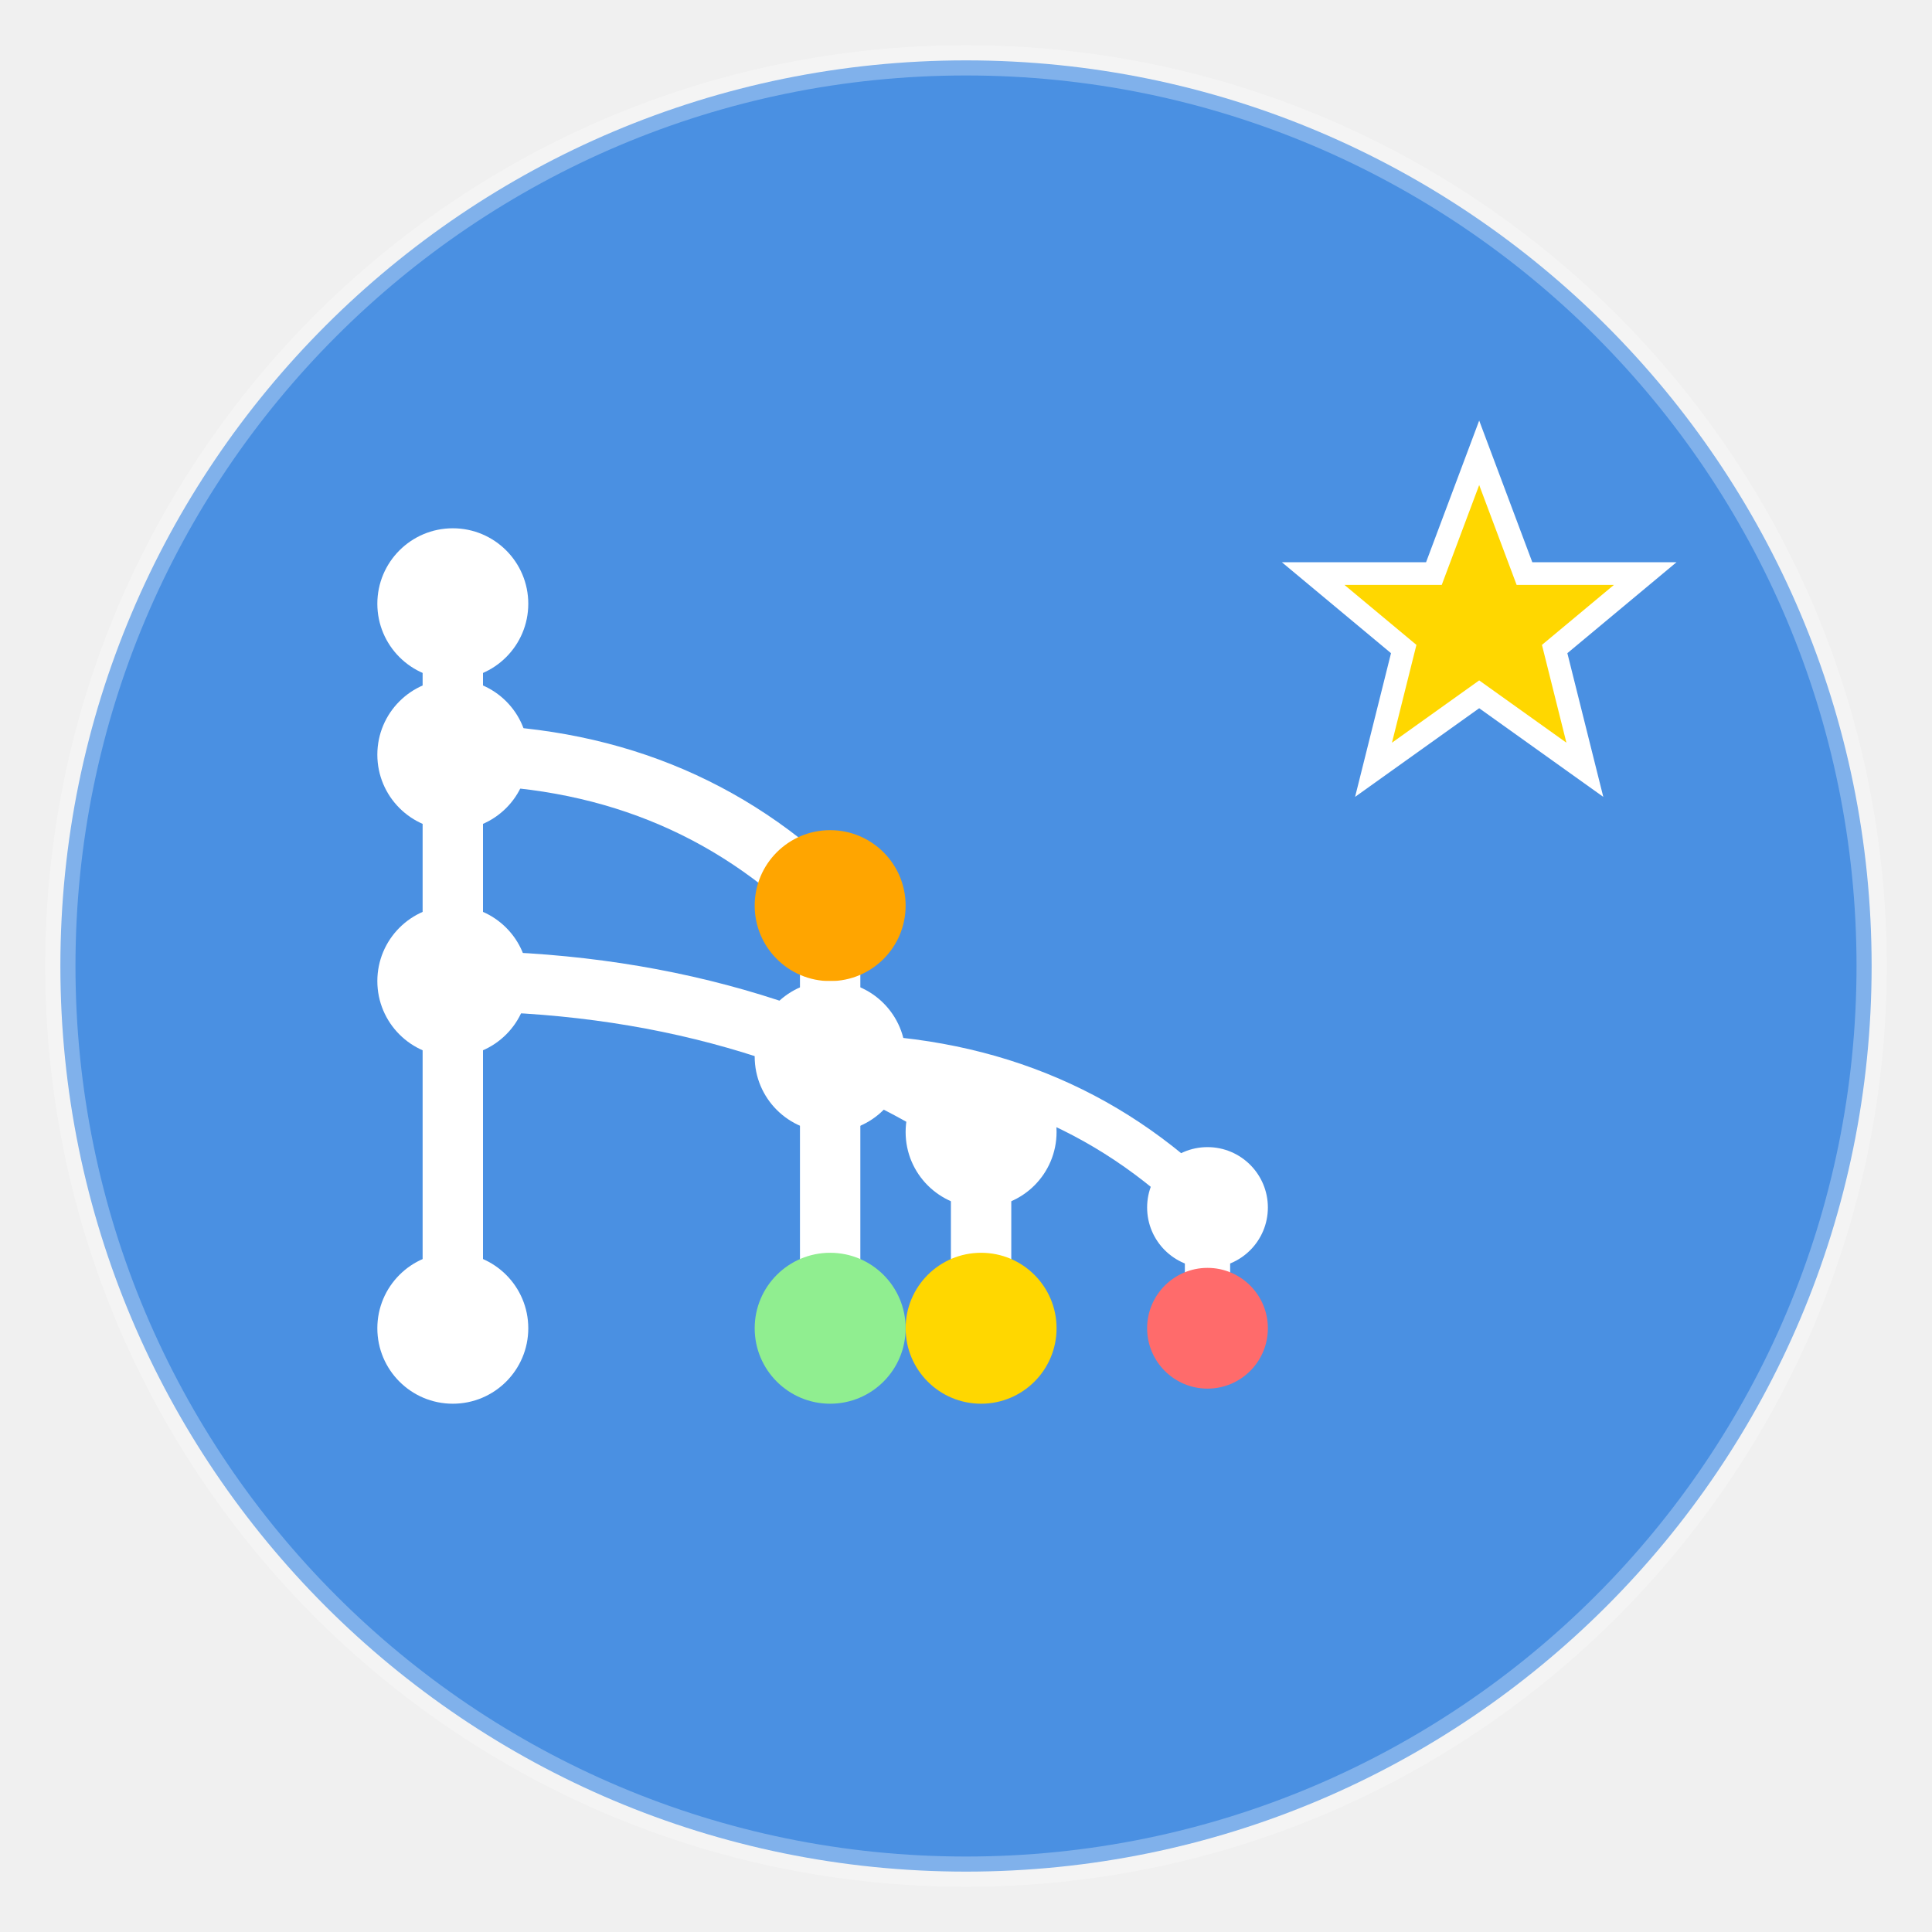
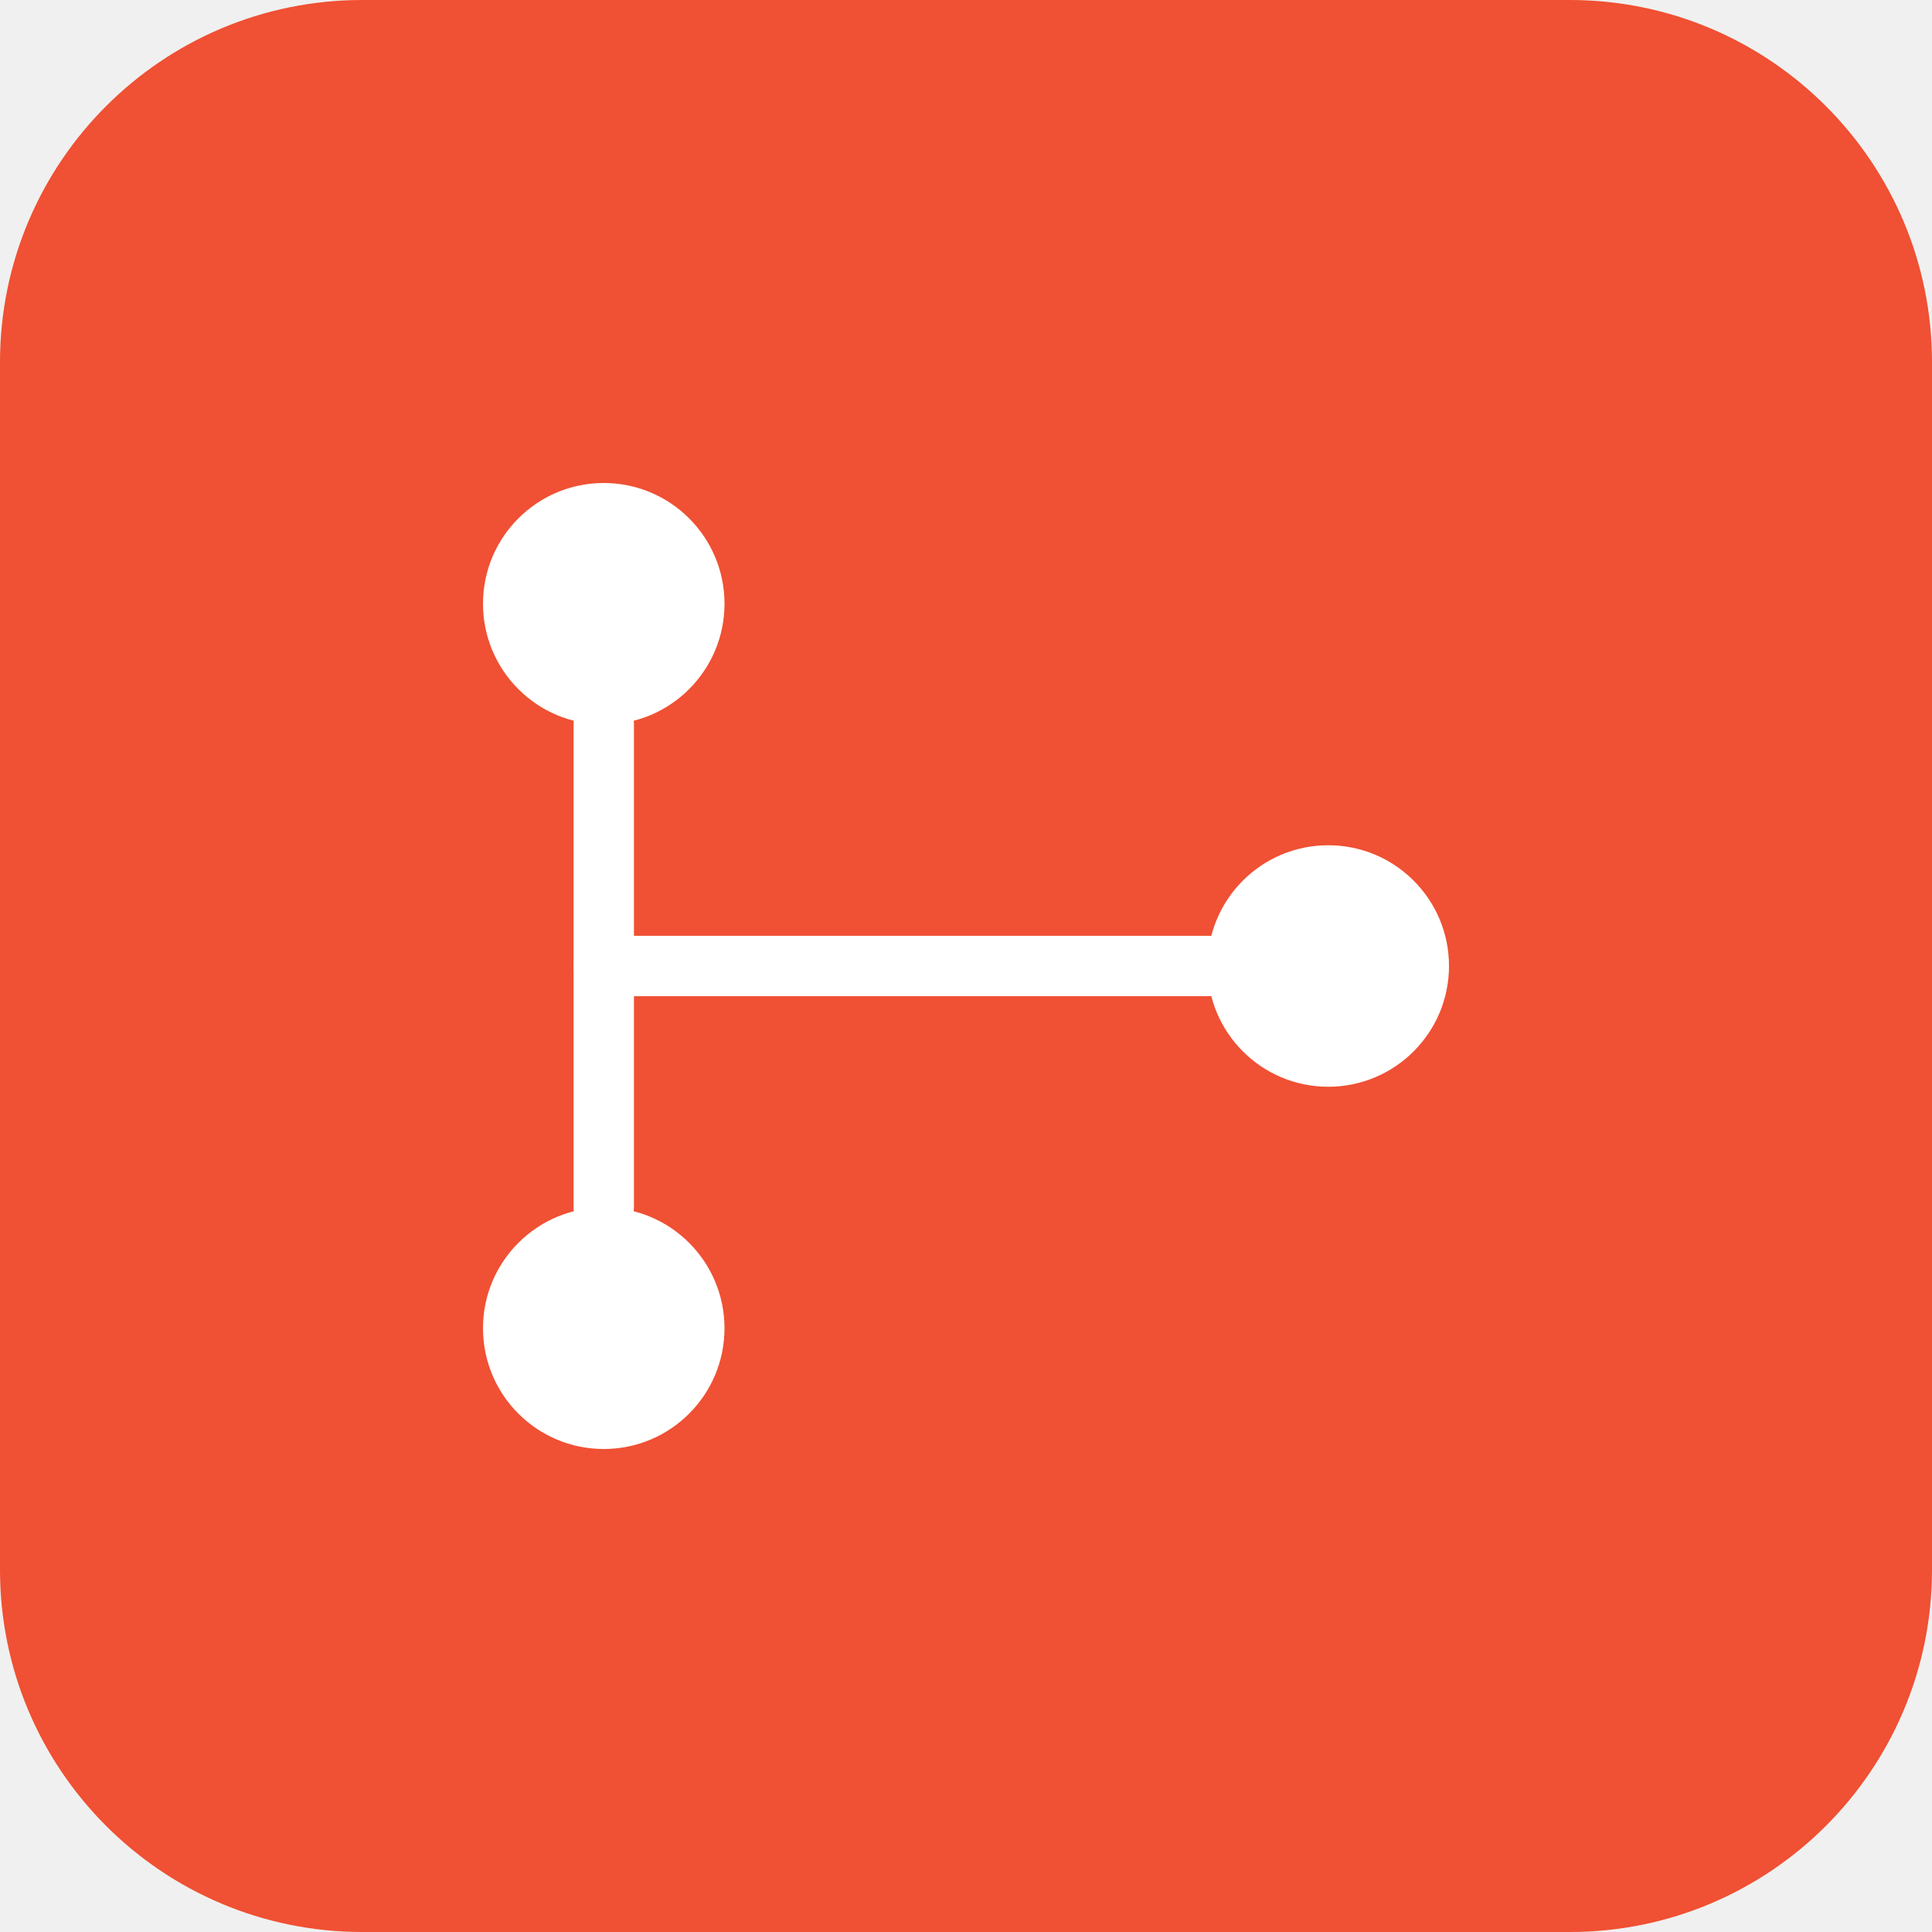
<svg xmlns="http://www.w3.org/2000/svg" width="128" height="128" viewBox="0 0 128 128" fill="none">
-   <circle cx="64" cy="64" r="60" fill="#4A90E2" />
-   <path d="M 30 40 L 30 88" stroke="white" stroke-width="4" stroke-linecap="round" />
-   <path d="M 30 50 Q 45 50 55 60 L 55 88" stroke="white" stroke-width="4" stroke-linecap="round" fill="none" />
-   <path d="M 30 65 Q 50 65 65 75 L 65 88" stroke="white" stroke-width="4" stroke-linecap="round" fill="none" />
-   <path d="M 55 70 Q 70 70 80 80 L 80 88" stroke="white" stroke-width="3" stroke-linecap="round" fill="none" />
-   <circle cx="30" cy="40" r="5" fill="white" />
-   <circle cx="30" cy="50" r="5" fill="white" />
-   <circle cx="30" cy="65" r="5" fill="white" />
-   <circle cx="30" cy="88" r="5" fill="white" />
-   <circle cx="55" cy="60" r="5" fill="#FFA500" />
-   <circle cx="55" cy="70" r="5" fill="white" />
-   <circle cx="55" cy="88" r="5" fill="#90EE90" />
-   <circle cx="65" cy="75" r="5" fill="white" />
-   <circle cx="65" cy="88" r="5" fill="#FFD700" />
-   <circle cx="80" cy="80" r="4" fill="white" />
-   <circle cx="80" cy="88" r="4" fill="#FF6B6B" />
-   <path d="M 98 30 L 101 38 L 109 38 L 103 43 L 105 51 L 98 46 L 91 51 L 93 43 L 87 38 L 95 38 Z" fill="#FFD700" stroke="white" stroke-width="1.5" />
-   <circle cx="64" cy="64" r="60" stroke="white" stroke-width="2" fill="none" opacity="0.3" />
+   <rect width="128" height="128" rx="24" fill="#F05033" />
+   <circle cx="40" cy="40" r="8" fill="white" />
+   <circle cx="40" cy="88" r="8" fill="white" />
+   <circle cx="88" cy="64" r="8" fill="white" />
+   <line x1="40" y1="48" x2="40" y2="80" stroke="white" stroke-width="4" stroke-linecap="round" />
+   <path d="M 40 64 Q 64 64 80 64" stroke="white" stroke-width="4" stroke-linecap="round" fill="none" />
</svg>
